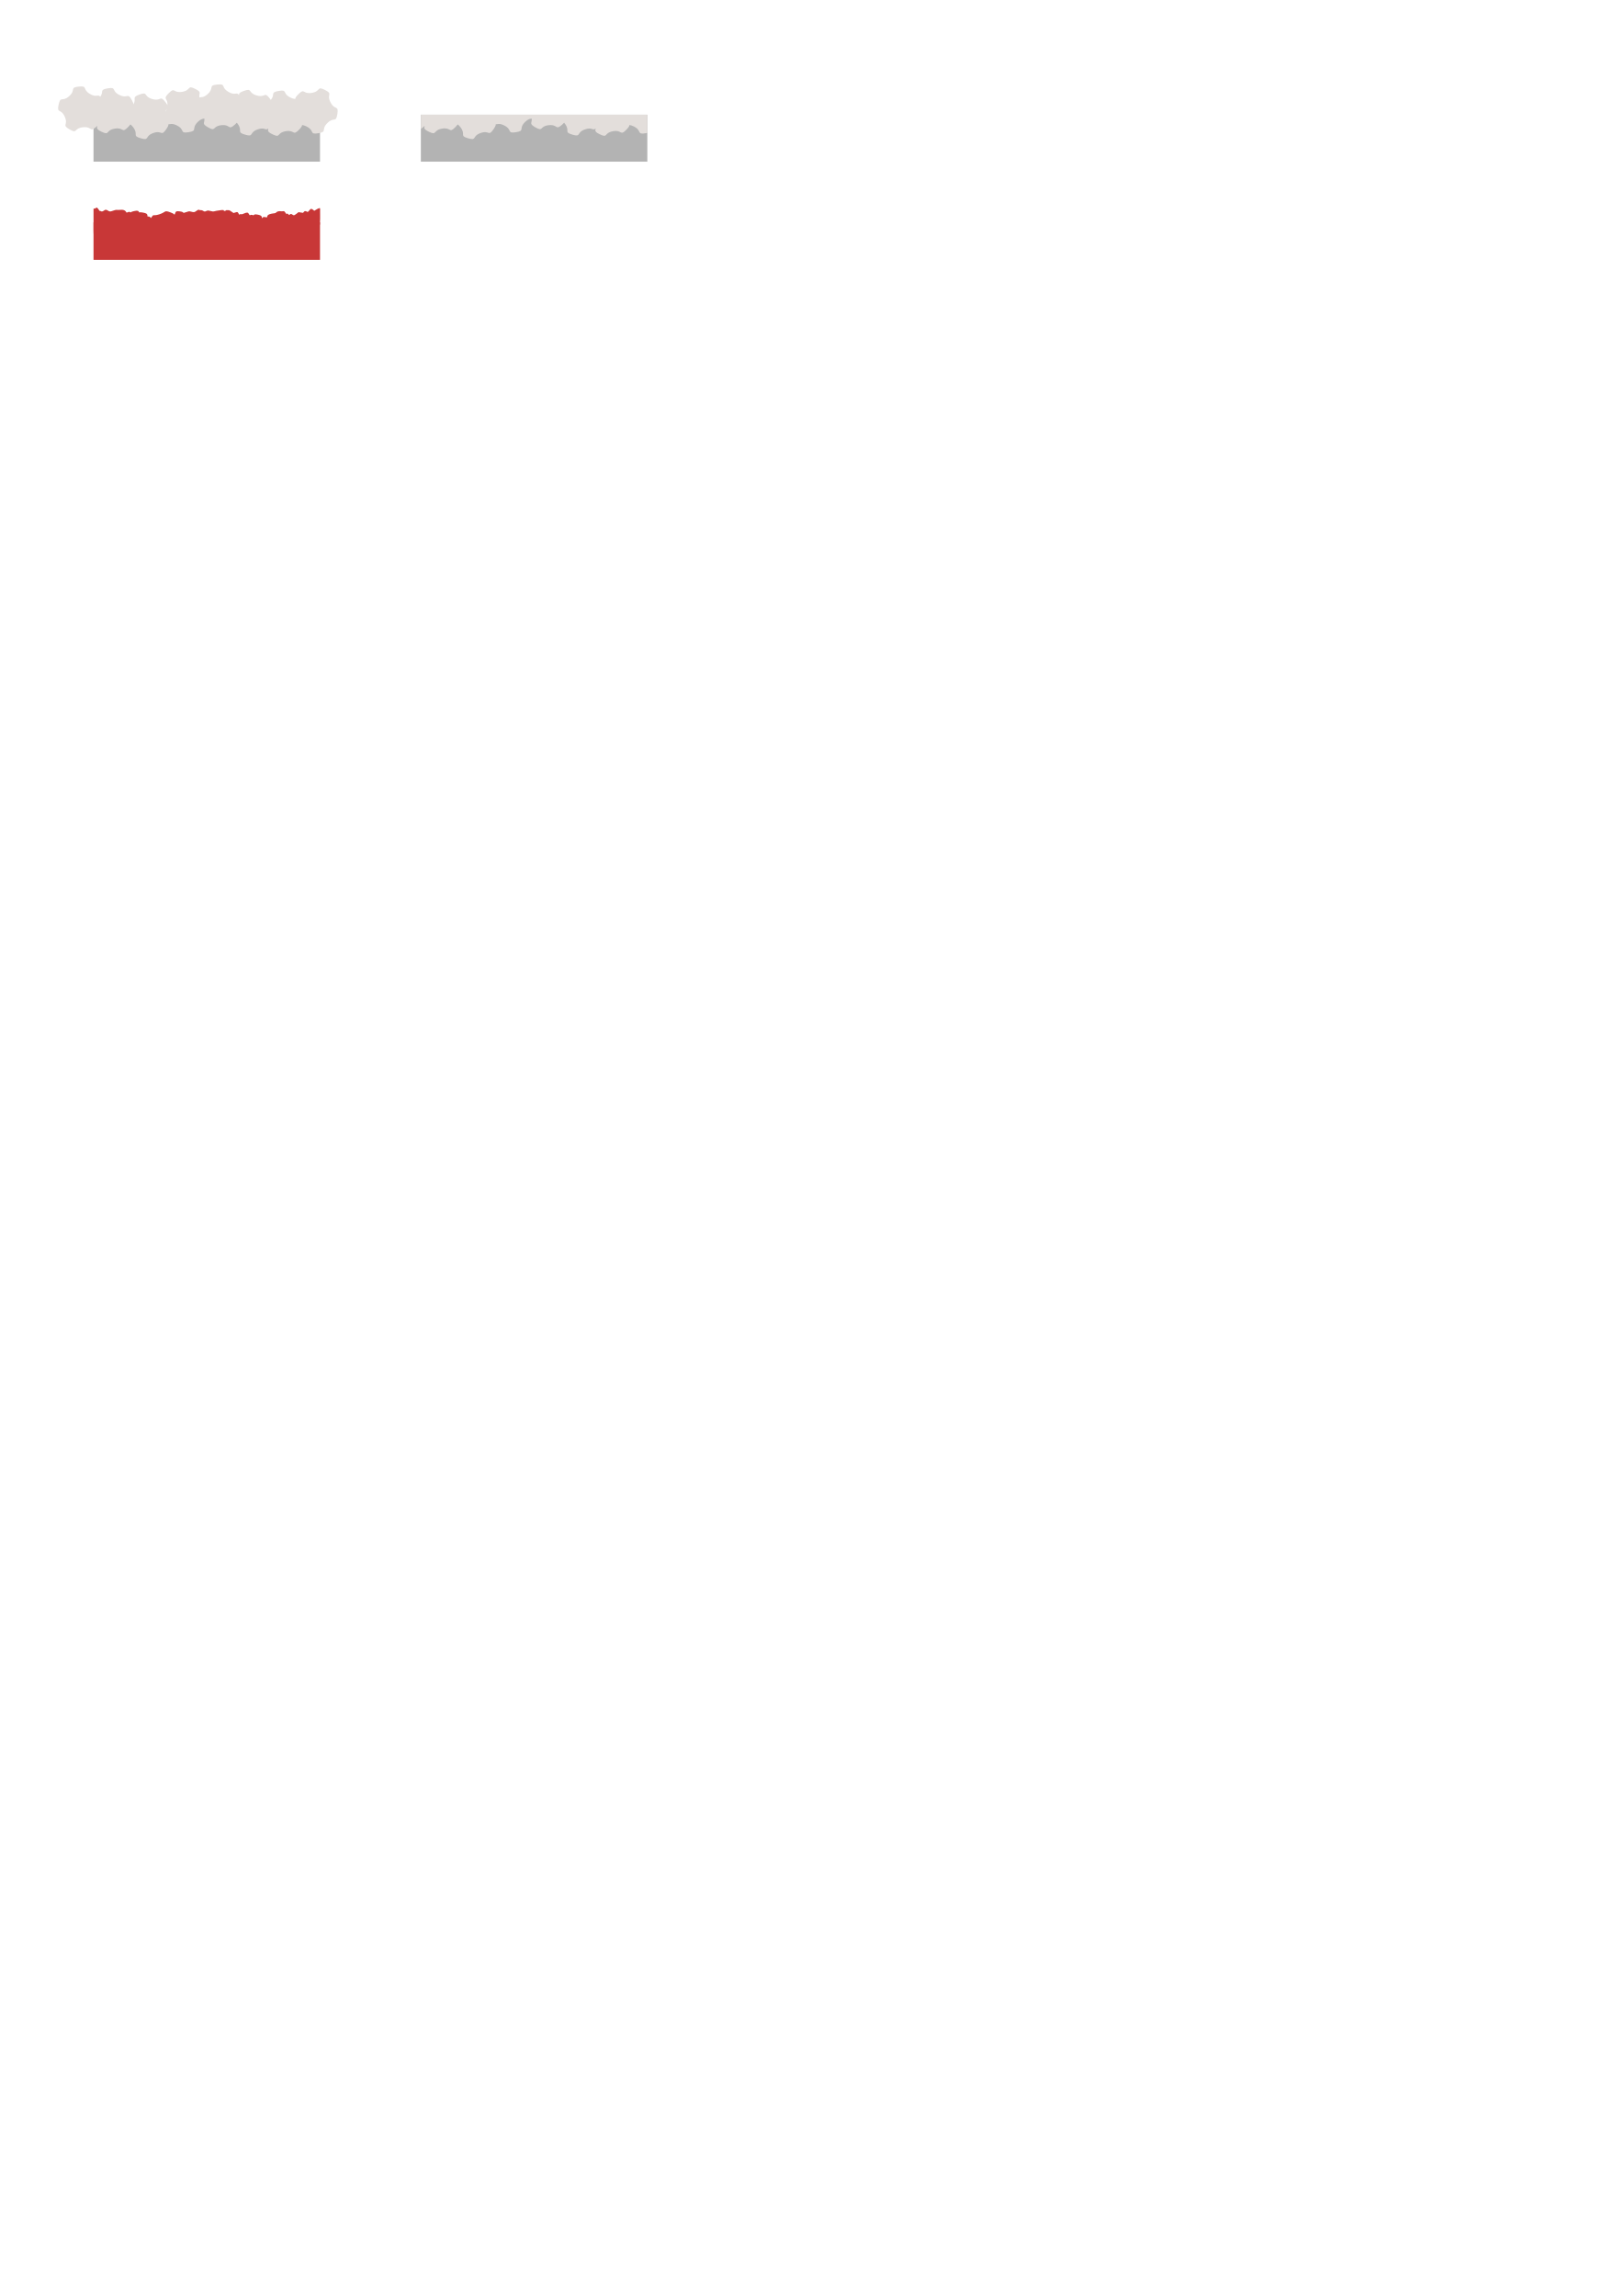
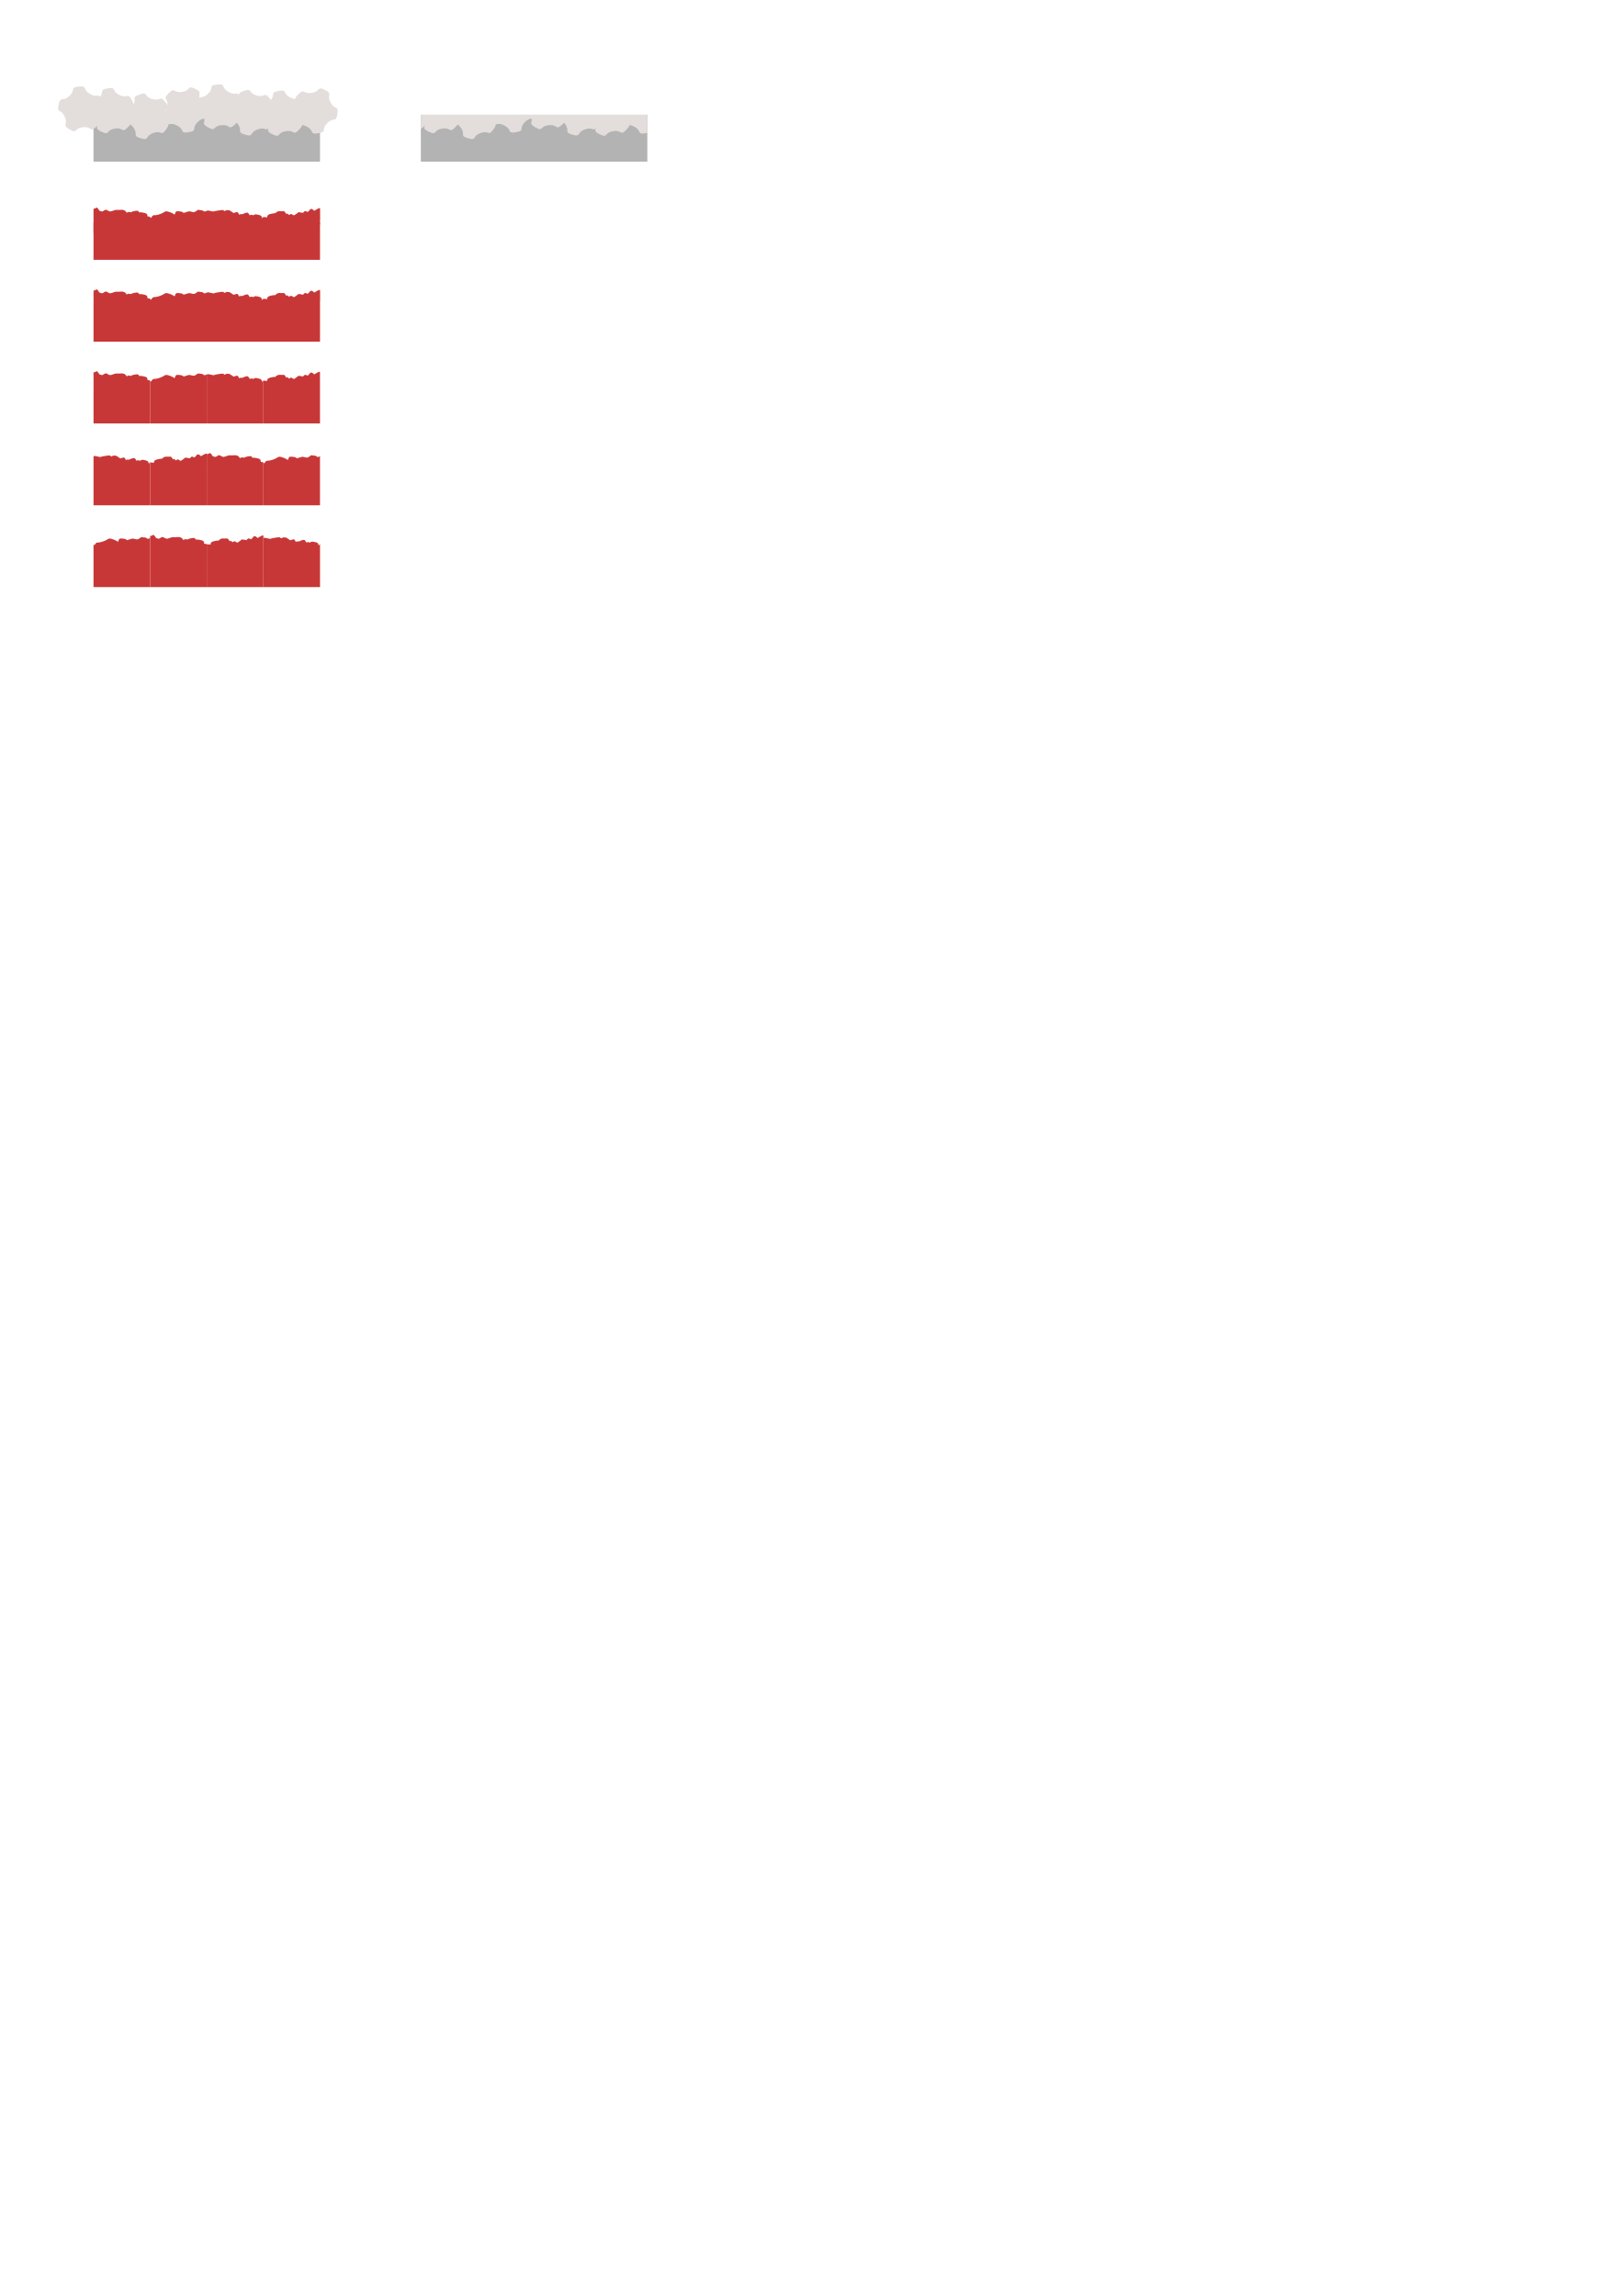
<svg xmlns="http://www.w3.org/2000/svg" width="210mm" height="297mm" viewBox="0 0 210 297" version="1.1" id="svg8">
  <defs id="defs2" />
  <g id="layer1">
    <rect style="fill:#b3b3b3;fill-opacity:1;stroke:none;stroke-width:0.5" id="rect815" width="29.293" height="6.07" x="12.095" y="14.841" />
    <path style="fill:#e3dedb;fill-opacity:1;stroke:none;stroke-width:1.89" d="M 107.57 41.246 C 107.205 41.239 106.747 41.264 106.168 41.324 C 101.538 41.804 104.952 42.902 101.488 46.012 C 99.352 47.93 98.262 47.335 97.508 47.66 C 97.102 45.384 98.876 45.195 95.477 43.48 C 91.321 41.384 93.6 44.152 89.006 44.898 C 84.412 45.645 85.698 42.297 82.42 45.602 C 79.342 48.704 82.095 47.737 81.855 51.414 C 81.674 51.038 81.37 50.568 80.875 49.928 C 78.028 46.245 78.893 49.726 74.426 48.42 C 69.958 47.114 72.562 44.647 68.18 46.217 C 64.168 47.654 66.814 47.995 65.279 50.992 C 65.218 50.557 64.988 49.958 64.49 49.018 C 62.312 44.904 62.573 48.481 58.393 46.434 C 54.212 44.387 57.196 42.398 52.611 43.199 C 48.474 43.922 50.891 44.699 49.025 47.299 C 47.906 45.857 47.294 47.854 44.029 45.963 C 40.002 43.63 43.118 41.854 38.488 42.334 C 33.859 42.814 37.272 43.912 33.809 47.021 C 30.345 50.131 29.62 46.62 28.646 51.172 C 27.673 55.723 29.771 52.816 31.658 57.07 C 33.546 61.325 29.982 60.929 34.01 63.262 C 38.037 65.594 35.921 62.701 40.551 62.221 C 45.18 61.741 43.703 65.008 47.166 61.898 C 47.337 61.745 47.422 61.642 47.561 61.508 C 47.414 62.674 46.962 63.097 49.6 64.389 C 53.78 66.436 51.468 63.696 56.053 62.895 C 60.638 62.094 59.39 65.454 62.629 62.111 C 63.159 61.564 63.5 61.153 63.725 60.811 C 64.127 61.106 64.569 61.521 65.059 62.154 C 67.905 65.837 64.349 66.302 68.816 67.607 C 73.284 68.913 70.538 66.607 74.92 65.037 C 79.302 63.468 78.647 66.994 81.27 63.148 C 82.137 61.876 82.379 61.235 82.316 60.775 C 83.102 60.806 84.029 60.098 86.473 61.33 C 90.628 63.427 87.619 65.377 92.213 64.631 C 96.807 63.884 93.335 62.986 96.613 59.682 C 98.165 58.118 99.18 58.071 99.904 57.967 C 100.176 60.258 98.397 60.345 101.689 62.252 C 105.717 64.585 103.601 61.689 108.23 61.209 C 112.86 60.729 111.382 63.996 114.846 60.887 C 115.235 60.537 115.512 60.257 115.744 60 C 115.852 60.125 115.958 60.241 116.07 60.387 C 118.917 64.069 115.363 64.534 119.83 65.84 C 124.298 67.146 121.552 64.839 125.934 63.27 C 129.535 61.979 129.736 64.123 131.148 62.795 C 130.999 63.945 130.568 64.367 133.189 65.65 C 137.37 67.697 135.058 64.957 139.643 64.156 C 144.228 63.355 142.98 66.718 146.219 63.375 C 147.352 62.205 147.674 61.613 147.652 61.137 C 148.221 61.187 148.926 61.363 149.859 61.834 C 154.015 63.93 151.005 65.883 155.6 65.137 C 160.194 64.39 156.724 63.492 160.002 60.188 C 163.28 56.883 164.206 60.346 164.916 55.746 C 165.626 51.146 163.698 54.17 161.568 50.031 C 159.439 45.893 163.019 46.081 158.863 43.984 C 154.708 41.888 156.989 44.656 152.395 45.402 C 147.8 46.149 149.087 42.803 145.809 46.107 C 144.62 47.306 144.307 47.895 144.35 48.381 C 143.758 48.358 143.004 48.196 141.982 47.695 C 137.802 45.648 140.786 43.662 136.201 44.463 C 131.899 45.215 134.699 46.015 132.385 48.873 C 132.232 48.647 132.107 48.445 131.887 48.16 C 129.04 44.478 129.905 47.956 125.438 46.65 C 120.97 45.345 123.573 42.88 119.191 44.449 C 116.976 45.243 116.797 45.702 116.82 46.457 C 115.625 44.725 115.082 46.905 111.709 44.951 C 108.185 42.91 110.13 41.296 107.57 41.246 z M 81.525 53.273 C 81.344 53.882 81.123 54.315 80.891 54.646 C 81.055 54.012 81.297 53.6 81.525 53.273 z " transform="scale(0.2645833)" id="path817" />
    <g id="g858">
      <rect style="fill:#b3b3b3;fill-opacity:1;stroke:none;stroke-width:0.5" id="rect850" width="29.293" height="6.07" x="54.429" y="14.841" />
      <path id="path842" transform="scale(0.2645833)" d="M 205.715 56.092 L 205.715 63.01 C 206.083 62.804 206.543 62.458 207.166 61.898 C 207.337 61.745 207.422 61.642 207.561 61.508 C 207.414 62.674 206.962 63.097 209.6 64.389 C 213.78 66.436 211.468 63.696 216.053 62.895 C 220.638 62.094 219.39 65.454 222.629 62.111 C 223.159 61.564 223.5 61.153 223.725 60.811 C 224.127 61.106 224.569 61.521 225.059 62.154 C 227.905 65.837 224.349 66.302 228.816 67.607 C 233.284 68.913 230.538 66.607 234.92 65.037 C 239.302 63.468 238.647 66.994 241.27 63.148 C 242.137 61.876 242.379 61.235 242.316 60.775 C 243.102 60.806 244.029 60.098 246.473 61.33 C 250.628 63.427 247.619 65.377 252.213 64.631 C 256.807 63.884 253.335 62.986 256.613 59.682 C 258.165 58.118 259.18 58.071 259.904 57.967 C 260.176 60.258 258.397 60.345 261.689 62.252 C 265.717 64.585 263.601 61.689 268.23 61.209 C 272.86 60.729 271.382 63.996 274.846 60.887 C 275.235 60.537 275.512 60.257 275.744 60 C 275.852 60.125 275.958 60.241 276.07 60.387 C 278.917 64.069 275.363 64.534 279.83 65.84 C 284.298 67.146 281.552 64.839 285.934 63.27 C 289.535 61.979 289.736 64.123 291.148 62.795 C 290.999 63.945 290.568 64.367 293.189 65.65 C 297.37 67.697 295.058 64.957 299.643 64.156 C 304.228 63.355 302.98 66.718 306.219 63.375 C 307.352 62.205 307.674 61.613 307.652 61.137 C 308.221 61.187 308.926 61.363 309.859 61.834 C 314.015 63.93 311.005 65.883 315.6 65.137 C 315.946 65.08 316.167 65.02 316.428 64.961 L 316.428 56.092 L 205.715 56.092 z " style="fill:#e3dedb;fill-opacity:1;stroke:none;stroke-width:1.89" />
    </g>
    <g id="g877">
      <g id="g869">
        <path style="fill:#c83737;fill-opacity:1;stroke:none;stroke-width:1.89" d="M 81.525 113.273 C 81.344 113.882 81.123 114.315 80.891 114.646 C 81.055 114.012 81.297 113.6 81.525 113.273 L 81.525 113.273 " id="path845" transform="scale(0.2645833)" />
        <path style="fill:#c83737;fill-opacity:1;stroke:none;stroke-width:0.448" d="m 41.218,31.818 c 0.006,-0.042 0.012,-0.087 0.018,-0.135 0.151,-1.217 -0.259,-1.475 -0.712,-2.57 -0.453,-1.095 0.309,-1.045 -0.576,-1.6 -0.884,-0.555 -0.399,0.178 -1.376,0.375 -0.977,0.198 -0.704,-0.688 -1.401,0.187 -0.253,0.317 -0.32,0.473 -0.31,0.602 -0.126,-0.006 -0.286,-0.049 -0.504,-0.181 -0.889,-0.542 -0.255,-1.067 -1.23,-0.855 -0.915,0.199 -0.32,0.411 -0.812,1.167 -0.033,-0.06 -0.059,-0.113 -0.106,-0.189 -0.606,-0.974 -0.422,-0.054 -1.372,-0.399 -0.951,-0.345 -0.397,-0.998 -1.329,-0.582 -0.471,0.21 -0.226,-0.078 -0.567,0.135 -0.254,-0.458 -0.178,-0.366 -0.737,-0.219 -0.75,-0.54 -0.54,-0.299 -0.906,-0.379 0,0 -0.305,0.263 -0.388,0.004 -0.078,-0.002 -0.179,-0.016 -0.303,-2.2e-4 -0.985,0.127 -1.587,0.221 -0.866,0.873 0.505,0.457 -0.687,0.35 -0.847,0.436 -0.086,-0.602 0.291,-0.652 -0.432,-1.106 -0.884,-0.555 -0.399,0.178 -1.377,0.375 -0.977,0.198 -0.704,-0.688 -1.401,0.186 -0.655,0.821 -0.069,0.565 -0.12,1.538 -0.039,-0.099 -0.103,-0.224 -0.209,-0.393 -0.606,-0.974 -0.422,-0.053 -1.372,-0.399 -0.951,-0.345 -0.397,-0.998 -1.329,-0.583 -0.854,0.38 -0.291,0.47 -0.617,1.263 -0.013,-0.115 -0.062,-0.274 -0.168,-0.522 -0.464,-1.088 -0.621,-0.892 -1.297,-0.684 -0.889,-0.542 -0.255,-1.068 -1.23,-0.856 -0.88,0.191 -0.366,0.397 -0.763,1.085 -0.238,-0.382 -0.368,0.147 -1.063,-0.353 -0.857,-0.617 -0.532,-0.504 -1.179,-0.431 -0.987,0.111 -0.259,-0.112 -0.996,0.711 -0.737,0.823 -0.891,-0.106 -1.098,1.098 -0.183,1.062 0.143,1.647 0.498,2.294" id="path843" />
        <path id="path847" d="m 12.169,31.818 c -0.005,-0.036 -0.011,-0.075 -0.016,-0.117 -0.134,-1.053 0.23,-1.419 0.632,-2.367 0.402,-0.948 2.736,-0.994 3.521,-1.474 2.981,0.872 1.21,1.389 3.301,0.7 0.843,-0.299 0.352,-0.863 1.179,-0.504 0.418,0.182 0.452,0.287 0.448,0.46 0.226,-0.397 0.328,0.102 0.965,-0.345 0.665,-0.467 0.298,-0.837 0.781,-0.848 v -10e-6 c 0.069,-0.002 0.156,0.004 0.265,0.018 0.874,0.11 0.23,0.361 0.884,1.073 0.403,0.439 0.609,0.303 0.752,0.377 0.077,-0.521 -0.258,-0.564 0.384,-0.957 0.785,-0.48 0.354,0.154 1.222,0.325 0.867,0.171 0.625,-0.596 1.243,0.161 0.581,0.71 0.061,0.489 0.107,1.331 0.034,-0.086 0.092,-0.194 0.185,-0.34 0.537,-0.843 0.374,-0.046 1.218,-0.345 0.843,-0.299 0.352,-0.864 1.179,-0.504 0.757,0.329 0.258,0.407 0.548,1.093 0.012,-0.1 0.055,-0.237 0.149,-0.452 0.411,-0.942 0.362,-0.123 1.151,-0.592 0.789,-0.469 0.226,-0.924 1.092,-0.741 0.781,0.166 0.325,0.343 0.677,0.939 0.211,-0.33 0.327,0.127 0.943,-0.306 0.76,-0.534 0.172,-0.941 1.046,-0.831 0.874,0.11 0.23,0.361 0.884,1.073 0.654,0.712 0.791,-0.092 0.975,0.95 0.162,0.919 -0.127,1.568 -0.442,2.127" style="fill:#c83737;fill-opacity:1;stroke:none;stroke-width:0.393" />
        <path style="fill:#c83737;fill-opacity:1;stroke:none;stroke-width:0.417" d="m 12.419,31.256 c -0.006,-0.036 -0.012,-0.075 -0.018,-0.117 -0.151,-1.053 -0.286,0.12 -0.302,-1.392 -0.007,-0.643 -5.76e-4,-2.56 -0.004,-2.72 -0.003,-0.114 0.117,0.054 0.354,-0.159 0.133,-0.12 0.416,0.403 0.416,0.403 0.164,-0.006 0.163,0.085 0.329,0.083 0.165,-0.001 0.322,-0.228 0.501,-0.22 0.179,0.009 0.322,0.195 0.527,0.218 0.205,0.023 0.664,-0.246 0.908,-0.203 0.382,0.062 0.94,-0.215 1.243,0.358 l 0.285,-0.097 c 0.385,-0.114 0.394,0.943 0.611,0.829 0.887,-0.469 0.254,-0.924 1.227,-0.74 0.913,0.172 0.319,0.355 0.81,1.01 0.032,-0.052 0.059,-0.098 0.106,-0.163 0.604,-0.843 0.22,-0.314 1.169,-0.613 0.948,-0.299 0.596,-0.596 1.526,-0.237 0.47,0.182 0.508,0.287 0.503,0.46 0.345,-0.136 0.658,-0.253 0.947,-0.353 0.289,-0.1 0.554,-0.182 0.802,-0.249 0.248,-0.067 0.526,0.119 0.747,0.083 0.221,-0.036 0.385,-0.293 0.593,-0.301 0.208,-0.008 0.354,0.269 0.564,0.287 0.21,0.018 0.482,-0.224 0.708,-0.184 0.225,0.04 0.462,0.091 0.717,0.152 0.255,0.06 0.528,0.13 0.827,0.208 0.975,0.171 0.702,-0.596 1.398,0.161 0.653,0.71 0.069,0.489 0.12,1.331 0.038,-0.086 0.103,-0.194 0.208,-0.34 0.604,-0.843 0.421,-0.046 1.369,-0.345 0.948,-0.299 0.396,-0.864 1.326,-0.504 0.852,0.329 0.29,0.407 0.616,1.093 0.013,-0.1 0.062,-0.237 0.167,-0.452 0.462,-0.942 0.407,-0.123 1.294,-0.592 0.887,-0.469 0.667,-0.617 1.192,-0.634 0.583,0.083 0.448,-0.212 0.844,0.384 0.238,-0.33 0.32,0.576 1.013,0.143 0.855,-0.534 0.193,-0.412 1.176,-0.302 0.983,0.11 0.672,-0.988 1.408,-0.276 0,0 0.749,-0.505 0.753,-0.285 0.036,2.267 -0.073,2.37 -0.073,1.939" id="path851" />
        <path style="fill:#c83737;fill-opacity:1;stroke:none;stroke-width:0.447" d="M 12.095,28.765 H 41.388 V 33.611 H 12.095 Z" id="rect853" />
      </g>
    </g>
+     <path id="path876" d="m 12.505,37.434 c -0.02,-0.003 -0.039,0.002 -0.056,0.017 -0.237,0.214 -0.357,0.046 -0.354,0.159 0.002,0.103 0.002,0.992 0.003,1.738 h -0.002 v 4.845 h 29.293 v -4.845 h -0.005 c 0.018,-0.306 0.03,-0.82 0.015,-1.787 -0.004,-0.219 -0.753,0.285 -0.753,0.285 -0.539,-0.522 -0.518,-0.073 -0.854,0.162 -0.387,-0.209 -0.433,-0.08 -0.586,0.109 -0.925,-0.109 -0.3,-0.22 -1.144,0.306 -0.017,0.01 -0.031,0.016 -0.047,0.025 -0.279,-0.108 -0.327,-0.329 -0.618,-0.048 -0.144,-0.134 -0.227,-0.29 -0.349,-0.12 -0.396,-0.595 -0.261,-0.301 -0.844,-0.383 -0.346,0.011 -0.387,0.091 -0.617,0.271 -0.01,0.004 -0.018,0.009 -0.026,0.014 -0.092,-0.016 -0.225,-0.006 -0.435,0.04 -0.527,0.115 -0.553,0.237 -0.574,0.462 -0.34,0.032 -0.441,-0.172 -0.65,0.117 -0.011,-0.009 -0.022,-0.02 -0.033,-0.027 -0.02,-0.203 -0.037,-0.32 -0.514,-0.421 -0.388,-0.082 -0.487,-0.032 -0.551,0.086 -0.296,-0.099 -0.412,-0.077 -0.489,0.009 -0.225,-0.285 -0.153,-0.522 -0.808,-0.23 -0.471,0.21 -0.226,-0.078 -0.567,0.134 -0.254,-0.458 -0.177,-0.366 -0.736,-0.219 -0.75,-0.54 -0.541,-0.299 -0.906,-0.379 0,0 -0.305,0.264 -0.388,0.005 -0.078,-0.002 -0.18,-0.016 -0.303,-5.16e-4 -0.43,0.055 -0.778,0.107 -0.983,0.199 -0.23,-0.054 -0.448,-0.101 -0.654,-0.138 -0.158,-0.028 -0.339,0.081 -0.506,0.143 -8.63e-4,-5.42e-4 -0.001,-10e-4 -0.002,-0.002 -0.337,-0.212 -0.475,-0.235 -0.571,-0.173 -0.061,-0.041 -0.122,-0.074 -0.192,-0.071 -0.208,0.008 -0.372,0.265 -0.593,0.301 -0.221,0.036 -0.499,-0.15 -0.747,-0.083 -0.195,0.052 -0.404,0.117 -0.623,0.19 -0.049,-0.099 -0.163,-0.16 -0.492,-0.202 -0.109,-0.014 -0.196,-0.02 -0.265,-0.018 -0.333,0.008 -0.268,0.188 -0.409,0.45 -0.054,-0.086 -0.179,-0.168 -0.464,-0.279 -0.93,-0.359 -0.578,-0.062 -1.527,0.237 -0.863,0.272 -0.654,-0.093 -1.059,0.466 -0.138,-0.173 -0.269,-0.213 -0.436,-0.186 -0.042,-0.271 0.03,-0.397 -0.59,-0.514 -0.261,-0.049 -0.405,-0.051 -0.495,-0.02 -0.078,-0.19 -0.148,-0.283 -0.658,-0.172 -0.259,0.056 -0.396,0.114 -0.472,0.185 -0.056,-0.07 -0.124,-0.107 -0.213,-0.081 l -0.285,0.098 c -0.303,-0.573 -0.861,-0.295 -1.243,-0.358 -0.244,-0.043 -0.703,0.226 -0.908,0.203 -0.205,-0.023 -0.348,-0.209 -0.527,-0.218 -0.179,-0.009 -0.336,0.218 -0.501,0.22 -0.165,0.001 -0.164,-0.089 -0.329,-0.083 0,0 -0.217,-0.4 -0.36,-0.42 z" style="fill:#c83737;fill-opacity:1;stroke:none;stroke-width:0.5" />
+     <g id="g908">
+       <path id="path834" d="m 12.505,48.017 c -0.02,-0.003 -0.039,0.002 -0.056,0.017 -0.237,0.214 -0.357,0.046 -0.354,0.159 0.002,0.103 0.002,0.992 0.003,1.738 h -0.002 v 4.845 h 7.323 v -5.52 c -0.103,-0.083 -0.208,-0.1 -0.332,-0.08 -0.042,-0.271 0.03,-0.397 -0.59,-0.514 -0.261,-0.049 -0.405,-0.051 -0.495,-0.02 -0.078,-0.19 -0.148,-0.283 -0.658,-0.172 -0.259,0.056 -0.396,0.114 -0.472,0.185 -0.056,-0.07 -0.124,-0.107 -0.213,-0.081 l -0.285,0.098 c -0.303,-0.573 -0.861,-0.295 -1.243,-0.358 -0.244,-0.043 -0.703,0.226 -0.908,0.203 -0.205,-0.023 -0.348,-0.209 -0.527,-0.218 -0.179,-0.009 -0.336,0.218 -0.501,0.22 -0.165,0.001 -0.164,-0.089 -0.329,-0.083 0,0 -0.217,-0.4 -0.36,-0.42 z" style="fill:#c83737;fill-opacity:1;stroke:none;stroke-width:0.5" />
+       <path id="path879" d="m 25.699,48.301 c -0.208,0.008 -0.372,0.265 -0.593,0.301 -0.221,0.036 -0.499,-0.15 -0.747,-0.083 -0.195,0.052 -0.404,0.117 -0.623,0.19 -0.049,-0.099 -0.163,-0.16 -0.492,-0.202 -0.109,-0.014 -0.196,-0.02 -0.265,-0.018 -0.333,0.008 -0.268,0.188 -0.409,0.45 -0.054,-0.086 -0.179,-0.168 -0.464,-0.279 -0.93,-0.359 -0.578,-0.062 -1.527,0.237 -0.863,0.272 -0.654,-0.093 -1.059,0.466 -0.035,-0.044 -0.069,-0.079 -0.103,-0.106 v 5.52 h 7.323 v -6.341 c -0.093,0.032 -0.187,0.077 -0.277,0.111 -8.63e-4,-5.42e-4 -0.001,-9.5e-4 -0.002,-0.002 -0.337,-0.212 -0.475,-0.235 -0.571,-0.173 -0.061,-0.041 -0.122,-0.074 -0.192,-0.071 z" style="fill:#c83737;fill-opacity:1;stroke:none;stroke-width:0.5" />
+       <path id="path882" d="m 28.776,48.337 c -0.051,-0.002 -0.107,-0.002 -0.168,0.006 -0.43,0.055 -0.778,0.107 -0.983,0.199 -0.23,-0.054 -0.448,-0.101 -0.654,-0.138 -0.073,-0.013 -0.15,0.005 -0.229,0.032 v 6.341 h 7.324 v -5.534 c -0.051,0.019 -0.102,0.058 -0.162,0.142 -0.011,-0.009 -0.022,-0.02 -0.033,-0.027 -0.02,-0.203 -0.037,-0.32 -0.514,-0.421 -0.388,-0.082 -0.487,-0.032 -0.551,0.086 -0.296,-0.099 -0.412,-0.077 -0.489,0.009 -0.225,-0.285 -0.153,-0.522 -0.808,-0.23 -0.471,0.21 -0.226,-0.078 -0.567,0.134 -0.254,-0.458 -0.177,-0.366 -0.736,-0.219 -0.75,-0.54 -0.541,-0.299 -0.906,-0.379 0,0 -0.305,0.264 -0.388,0.005 -0.039,-9.5e-4 -0.084,-0.005 -0.134,-0.007 z" style="fill:#c83737;fill-opacity:1;stroke:none;stroke-width:0.5" />
+       <path id="path885" d="m 41.365,48.094 c -0.146,-0.05 -0.72,0.336 -0.72,0.336 -0.539,-0.522 -0.518,-0.073 -0.854,0.162 -0.387,-0.209 -0.433,-0.08 -0.586,0.109 -0.925,-0.109 -0.3,-0.22 -1.144,0.306 -0.017,0.01 -0.031,0.016 -0.047,0.025 -0.279,-0.108 -0.327,-0.329 -0.618,-0.048 -0.144,-0.134 -0.227,-0.29 -0.349,-0.12 -0.396,-0.595 -0.261,-0.301 -0.844,-0.383 -0.346,0.011 -0.387,0.091 -0.617,0.271 -0.01,0.004 -0.018,0.009 -0.026,0.014 -0.092,-0.016 -0.225,-0.006 -0.435,0.04 -0.527,0.115 -0.553,0.237 -0.574,0.462 -0.242,0.023 -0.363,-0.071 -0.488,-0.025 v 5.534 h 7.323 v -4.845 h -0.005 c 0.002,-0.035 0.003,-0.108 0.005,-0.149 v -1.672 c -0.006,-0.007 -0.013,-0.013 -0.023,-0.017 z" style="fill:#c83737;fill-opacity:1;stroke:none;stroke-width:0.5" />
+     </g>
+     <g id="g914">
+       <path style="fill:#c83737;fill-opacity:1;stroke:none;stroke-width:0.5" d="m 27.152,58.601 c -0.02,-0.003 -0.039,0.002 -0.056,0.017 -0.237,0.214 -0.357,0.046 -0.354,0.159 0.002,0.103 0.002,0.992 0.003,1.738 h -0.002 v 4.845 h 7.323 v -5.52 c -0.103,-0.083 -0.208,-0.1 -0.332,-0.08 -0.042,-0.271 0.03,-0.397 -0.59,-0.514 -0.261,-0.049 -0.405,-0.051 -0.495,-0.02 -0.078,-0.19 -0.148,-0.283 -0.658,-0.172 -0.259,0.056 -0.396,0.114 -0.472,0.185 -0.056,-0.07 -0.124,-0.107 -0.213,-0.081 l -0.285,0.098 C 30.717,58.683 30.159,58.961 29.777,58.899 c -0.244,-0.043 -0.703,0.226 -0.908,0.203 -0.205,-0.023 -0.348,-0.209 -0.527,-0.218 -0.179,-0.009 -0.336,0.218 -0.501,0.22 -0.165,0.001 -0.164,-0.089 -0.329,-0.083 0,0 -0.217,-0.4 -0.36,-0.42 z" id="path888" />
+       <path style="fill:#c83737;fill-opacity:1;stroke:none;stroke-width:0.5" d="m 40.346,58.885 c -0.208,0.008 -0.372,0.265 -0.593,0.301 -0.221,0.036 -0.499,-0.15 -0.747,-0.083 -0.195,0.052 -0.404,0.117 -0.623,0.19 -0.049,-0.099 -0.163,-0.16 -0.492,-0.202 -0.109,-0.014 -0.196,-0.02 -0.265,-0.018 -0.333,0.008 -0.268,0.188 -0.409,0.45 -0.054,-0.086 -0.179,-0.168 -0.464,-0.279 -0.93,-0.359 -0.578,-0.062 -1.527,0.237 -0.863,0.272 -0.654,-0.093 -1.059,0.466 -0.035,-0.044 -0.069,-0.079 -0.103,-0.106 v 5.52 h 7.323 v -6.341 c -0.093,0.032 -0.187,0.077 -0.277,0.111 -8.63e-4,-5.42e-4 -0.001,-9.5e-4 -0.002,-0.002 -0.337,-0.212 -0.475,-0.235 -0.571,-0.173 -0.061,-0.041 -0.122,-0.074 -0.192,-0.071 z" id="path890" />
+       <path style="fill:#c83737;fill-opacity:1;stroke:none;stroke-width:0.5" d="m 14.128,58.92 c -0.051,-0.002 -0.107,-0.002 -0.168,0.006 -0.43,0.055 -0.778,0.107 -0.983,0.199 -0.23,-0.054 -0.448,-0.101 -0.654,-0.138 -0.073,-0.013 -0.15,0.005 -0.229,0.032 v 6.341 h 7.324 v -5.534 c -0.051,0.019 -0.102,0.058 -0.162,0.142 -0.011,-0.009 -0.022,-0.02 -0.033,-0.027 -0.02,-0.203 -0.037,-0.32 -0.514,-0.421 -0.388,-0.082 -0.487,-0.032 -0.551,0.086 -0.296,-0.099 -0.412,-0.077 -0.489,0.009 -0.225,-0.285 -0.153,-0.522 -0.808,-0.23 -0.471,0.21 -0.226,-0.078 -0.567,0.134 -0.254,-0.458 -0.177,-0.366 -0.736,-0.219 -0.75,-0.54 -0.541,-0.299 -0.906,-0.379 0,0 -0.305,0.264 -0.388,0.005 -0.039,-9.5e-4 -0.084,-0.005 -0.134,-0.007 z" id="path892" />
+       <path style="fill:#c83737;fill-opacity:1;stroke:none;stroke-width:0.5" d="m 26.72,58.678 c -0.146,-0.05 -0.72,0.336 -0.72,0.336 -0.539,-0.522 -0.518,-0.073 -0.854,0.162 -0.387,-0.209 -0.433,-0.08 -0.586,0.109 -0.925,-0.109 -0.3,-0.22 -1.144,0.306 -0.017,0.01 -0.031,0.016 -0.047,0.025 -0.279,-0.108 -0.327,-0.329 -0.618,-0.048 -0.144,-0.134 -0.227,-0.29 -0.349,-0.12 -0.396,-0.595 -0.261,-0.301 -0.844,-0.383 -0.346,0.011 -0.387,0.091 -0.617,0.271 -0.01,0.004 -0.018,0.009 -0.026,0.014 -0.092,-0.016 -0.225,-0.006 -0.435,0.04 -0.527,0.115 -0.553,0.237 -0.574,0.462 -0.242,0.023 -0.363,-0.071 -0.488,-0.025 v 5.534 h 7.323 v -4.845 h -0.005 c 0.002,-0.035 0.003,-0.108 0.005,-0.149 v -1.672 c -0.006,-0.007 -0.013,-0.013 -0.023,-0.017 z" id="path894" />
+     </g>
+     <g id="g920">
+       <path id="path896" d="m 19.828,69.184 c -0.02,-0.003 -0.039,0.002 -0.056,0.017 -0.237,0.214 -0.357,0.046 -0.354,0.159 0.002,0.103 0.002,0.992 0.003,1.738 h -0.002 v 4.845 h 7.323 v -5.52 c -0.103,-0.083 -0.208,-0.1 -0.332,-0.08 -0.042,-0.271 0.03,-0.397 -0.59,-0.514 -0.261,-0.049 -0.405,-0.051 -0.495,-0.02 -0.078,-0.19 -0.148,-0.283 -0.658,-0.172 -0.259,0.056 -0.396,0.114 -0.472,0.185 -0.056,-0.07 -0.124,-0.107 -0.213,-0.081 l -0.285,0.098 c -0.303,-0.573 -0.861,-0.295 -1.243,-0.358 -0.244,-0.043 -0.703,0.226 -0.908,0.203 -0.205,-0.023 -0.348,-0.209 -0.527,-0.218 -0.179,-0.009 -0.336,0.218 -0.501,0.22 -0.165,0.001 -0.164,-0.089 -0.329,-0.083 0,0 -0.217,-0.4 -0.36,-0.42 z" style="fill:#c83737;fill-opacity:1;stroke:none;stroke-width:0.5" />
+       <path id="path898" d="m 18.377,69.468 c -0.208,0.008 -0.372,0.265 -0.593,0.301 -0.221,0.036 -0.499,-0.15 -0.747,-0.083 -0.195,0.052 -0.404,0.117 -0.623,0.19 -0.049,-0.099 -0.163,-0.16 -0.492,-0.202 -0.109,-0.014 -0.196,-0.02 -0.265,-0.018 -0.333,0.008 -0.268,0.188 -0.409,0.45 -0.054,-0.086 -0.179,-0.168 -0.464,-0.279 -0.93,-0.359 -0.578,-0.062 -1.527,0.237 -0.863,0.272 -0.654,-0.093 -1.059,0.466 -0.035,-0.044 -0.069,-0.079 -0.103,-0.106 v 5.52 h 7.323 v -6.341 c -0.093,0.032 -0.187,0.077 -0.277,0.111 -8.63e-4,-5.42e-4 -0.001,-9.5e-4 -0.002,-0.002 -0.337,-0.212 -0.475,-0.235 -0.571,-0.173 -0.061,-0.041 -0.122,-0.074 -0.192,-0.071 z" style="fill:#c83737;fill-opacity:1;stroke:none;stroke-width:0.5" />
+       <path id="path900" d="m 36.1,69.503 c -0.051,-0.002 -0.107,-0.002 -0.168,0.006 -0.43,0.055 -0.778,0.107 -0.983,0.199 -0.23,-0.054 -0.448,-0.101 -0.654,-0.138 -0.073,-0.013 -0.15,0.005 -0.229,0.032 v 6.341 h 7.324 v -5.534 c -0.051,0.019 -0.102,0.058 -0.162,0.142 -0.011,-0.009 -0.022,-0.02 -0.033,-0.027 -0.02,-0.203 -0.037,-0.32 -0.514,-0.421 -0.388,-0.082 -0.487,-0.032 -0.551,0.086 -0.296,-0.099 -0.412,-0.077 -0.489,0.009 -0.225,-0.285 -0.153,-0.522 -0.808,-0.23 -0.471,0.21 -0.226,-0.078 -0.567,0.134 -0.254,-0.458 -0.177,-0.366 -0.736,-0.219 -0.75,-0.54 -0.541,-0.299 -0.906,-0.379 0,0 -0.305,0.264 -0.388,0.005 -0.039,-9.5e-4 -0.084,-0.005 -0.134,-0.007 z" style="fill:#c83737;fill-opacity:1;stroke:none;stroke-width:0.5" />
+       <path id="path902" d="m 34.043,69.261 c -0.146,-0.05 -0.72,0.336 -0.72,0.336 -0.539,-0.522 -0.518,-0.073 -0.854,0.162 -0.387,-0.209 -0.433,-0.08 -0.586,0.109 -0.925,-0.109 -0.3,-0.22 -1.144,0.306 -0.017,0.01 -0.031,0.016 -0.047,0.025 -0.279,-0.108 -0.327,-0.329 -0.618,-0.048 -0.144,-0.134 -0.227,-0.29 -0.349,-0.12 -0.396,-0.595 -0.261,-0.301 -0.844,-0.383 -0.346,0.011 -0.387,0.091 -0.617,0.271 -0.01,0.004 -0.018,0.009 -0.026,0.014 -0.092,-0.016 -0.225,-0.006 -0.435,0.04 -0.527,0.115 -0.553,0.237 -0.574,0.462 -0.242,0.023 -0.363,-0.071 -0.488,-0.025 v 5.534 h 7.323 v -4.845 h -0.005 c 0.002,-0.035 0.003,-0.108 0.005,-0.149 v -1.672 c -0.006,-0.007 -0.013,-0.013 -0.023,-0.017 z" style="fill:#c83737;fill-opacity:1;stroke:none;stroke-width:0.5" />
+     </g>
  </g>
</svg>
